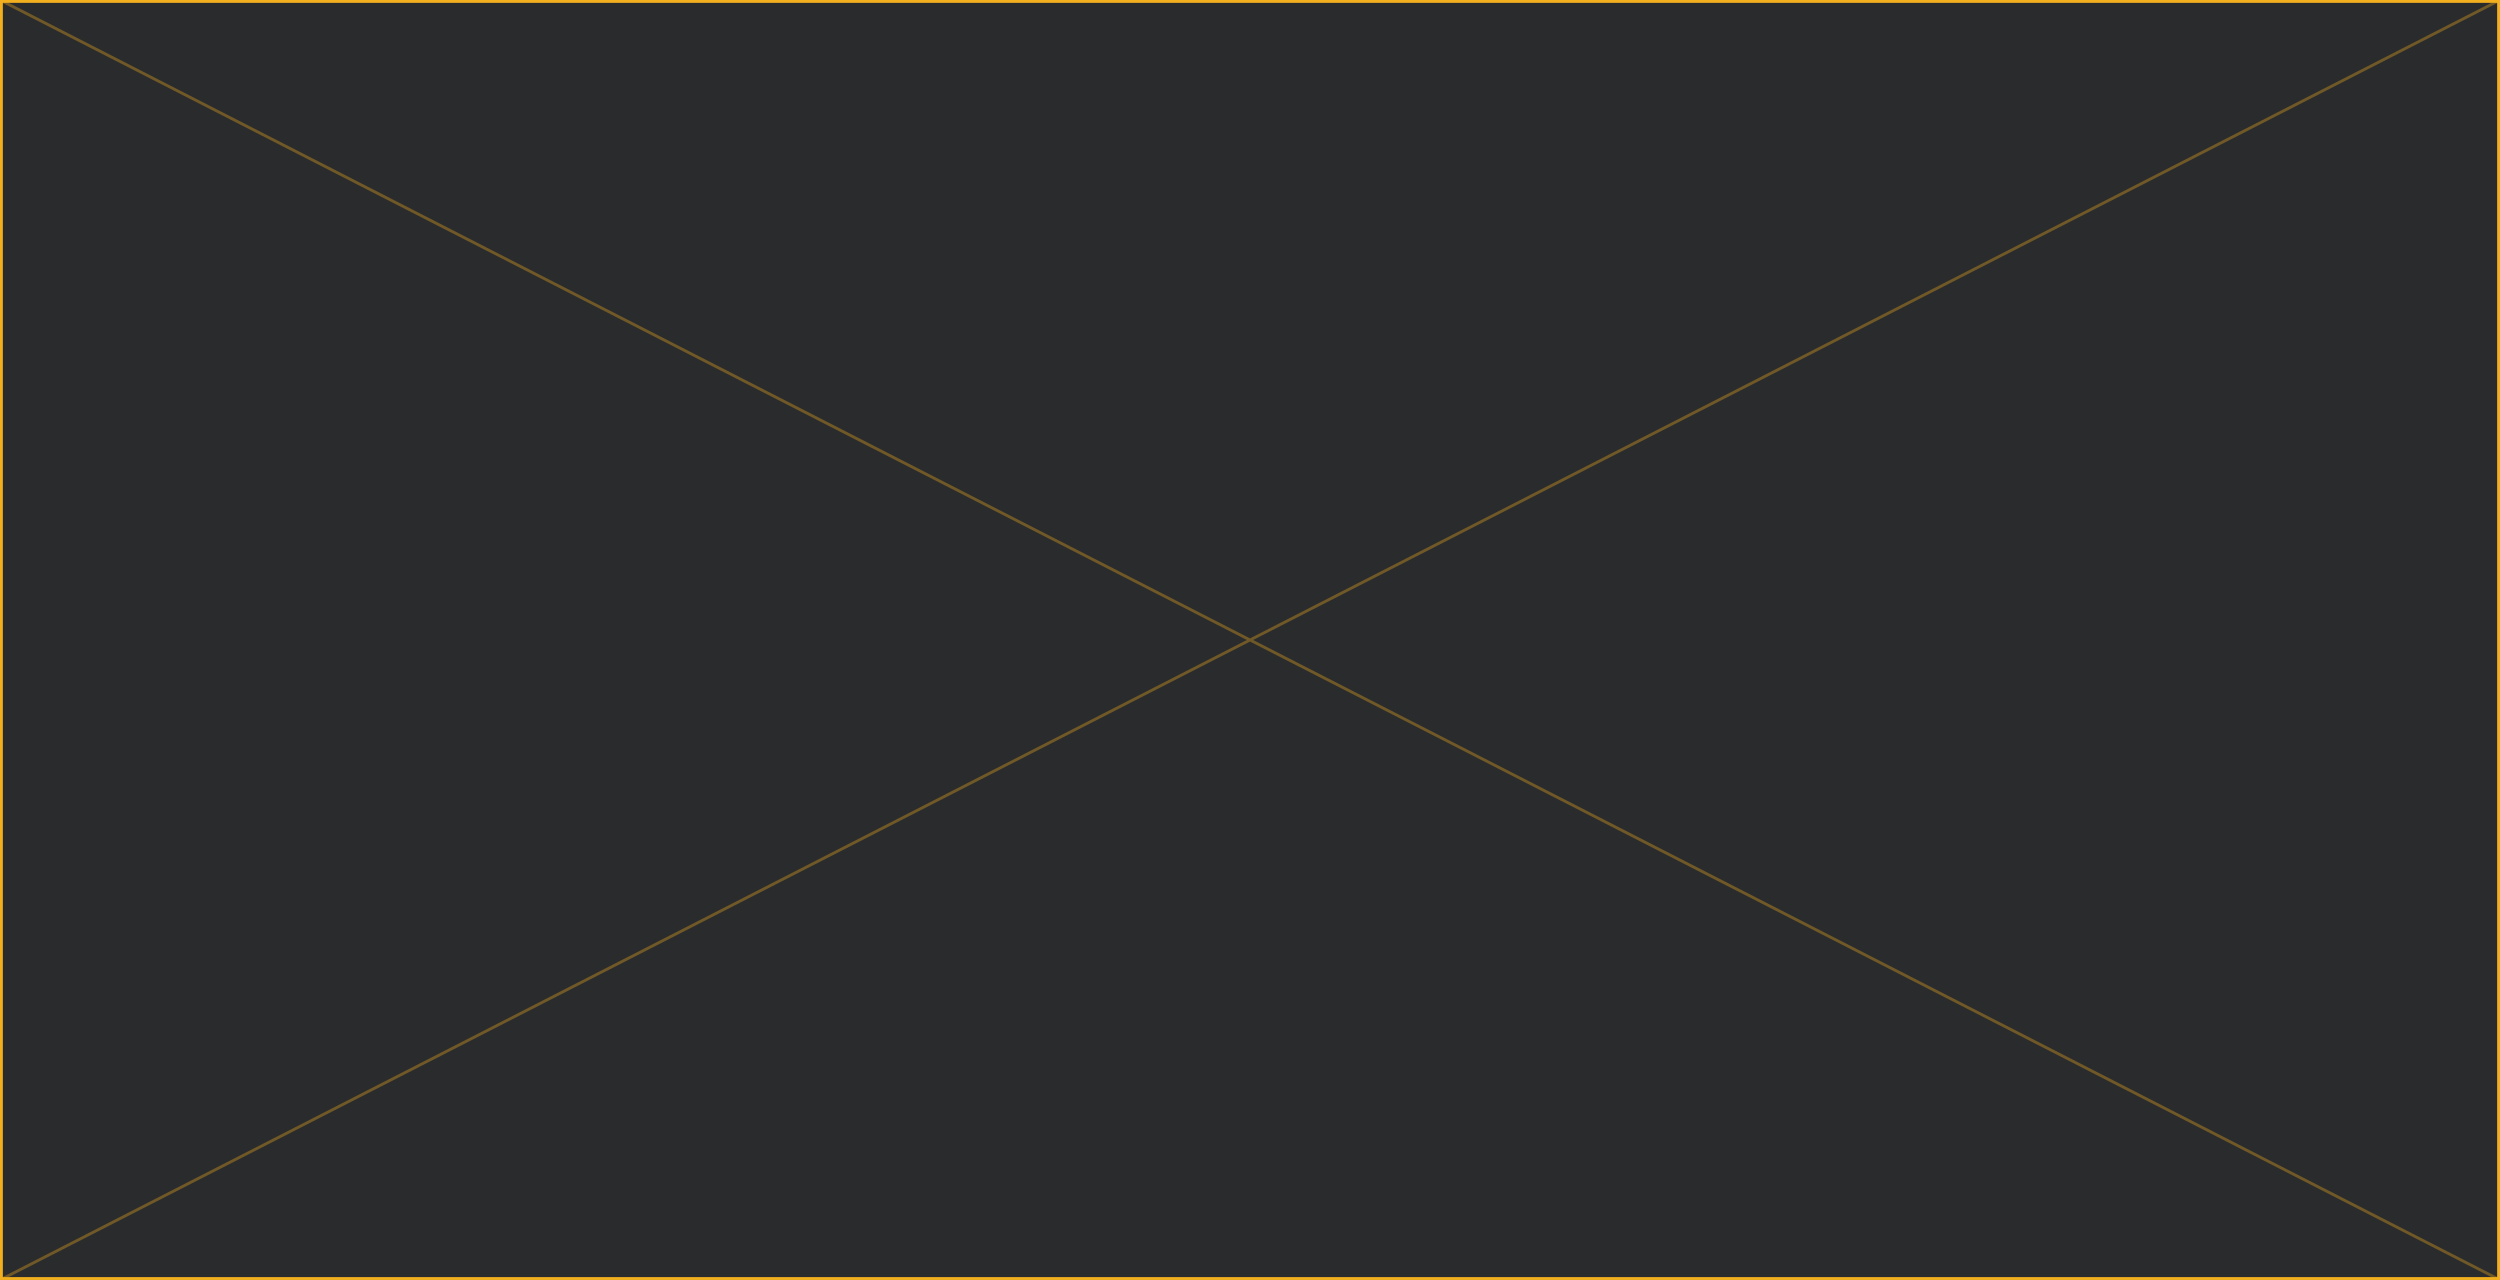
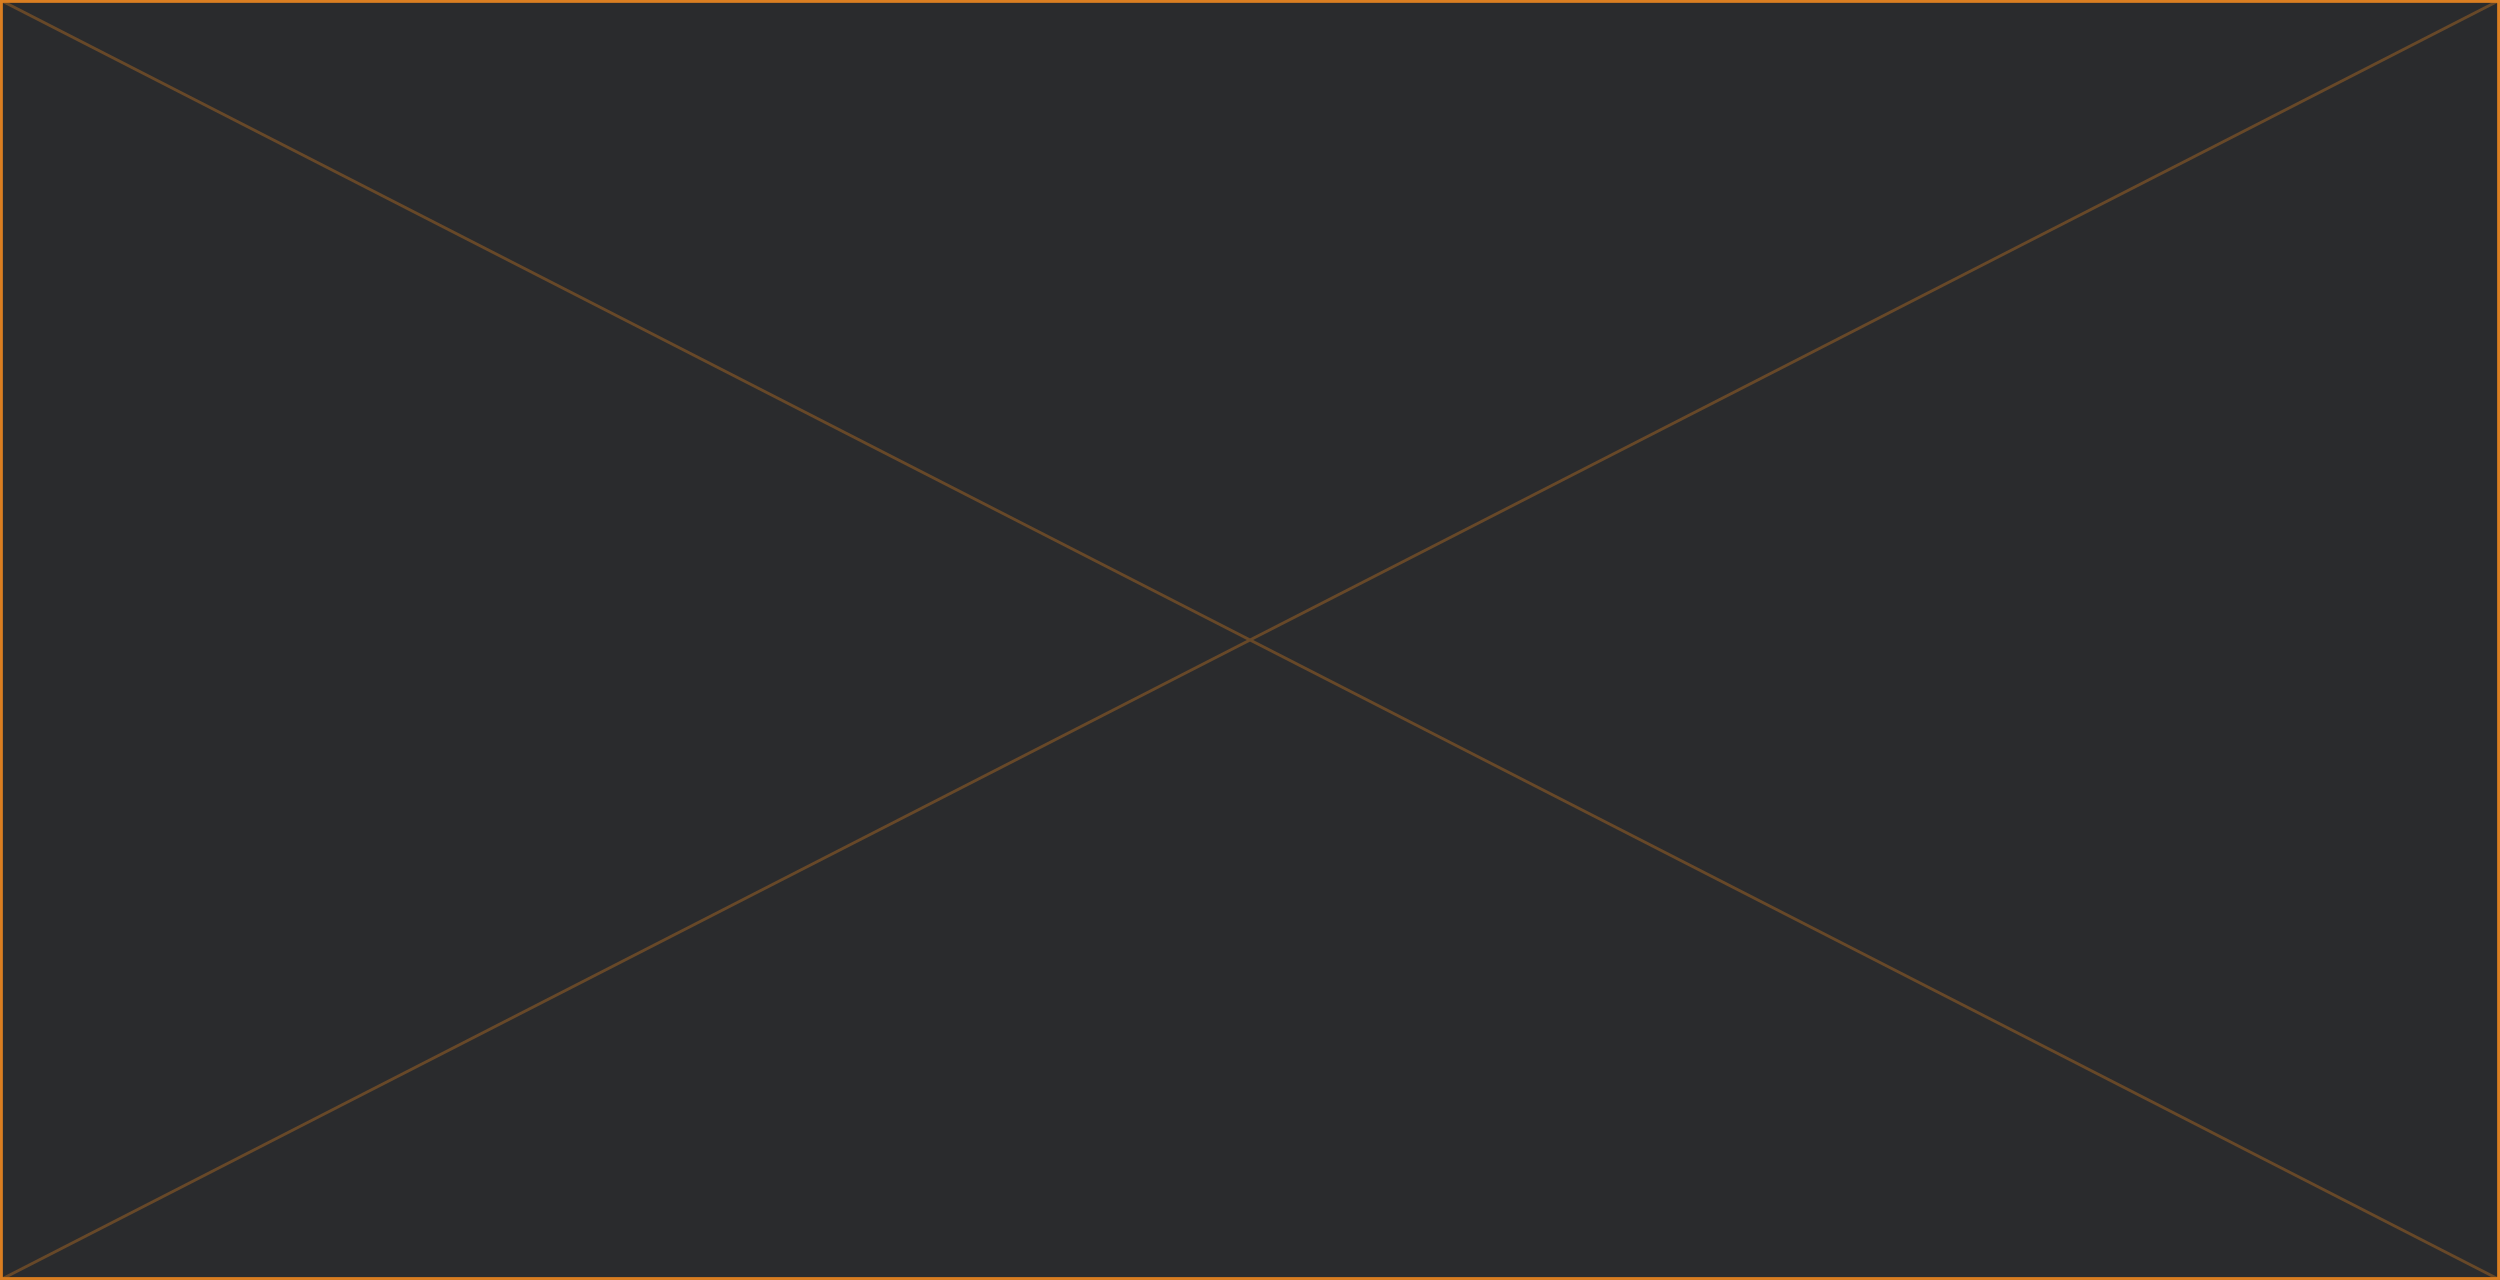
<svg xmlns="http://www.w3.org/2000/svg" width="1752" height="897" viewBox="0 0 1752 897">
  <rect width="1752" height="897" fill="#2a2b2d" />
-   <path d="M0 0L1752 897M1752 0L0 897" stroke="#f2b01e" stroke-opacity=".35" stroke-width="2" />
-   <rect x="1" y="1" width="1750" height="895" fill="none" stroke="#f2b01e" stroke-width="2" />
+   <path d="M0 0L1752 897M1752 0L0 897" stroke="#da7e21" stroke-opacity=".35" stroke-width="2" />
+   <rect x="1" y="1" width="1750" height="895" fill="none" stroke="#da7e21" stroke-width="2" />
</svg>
